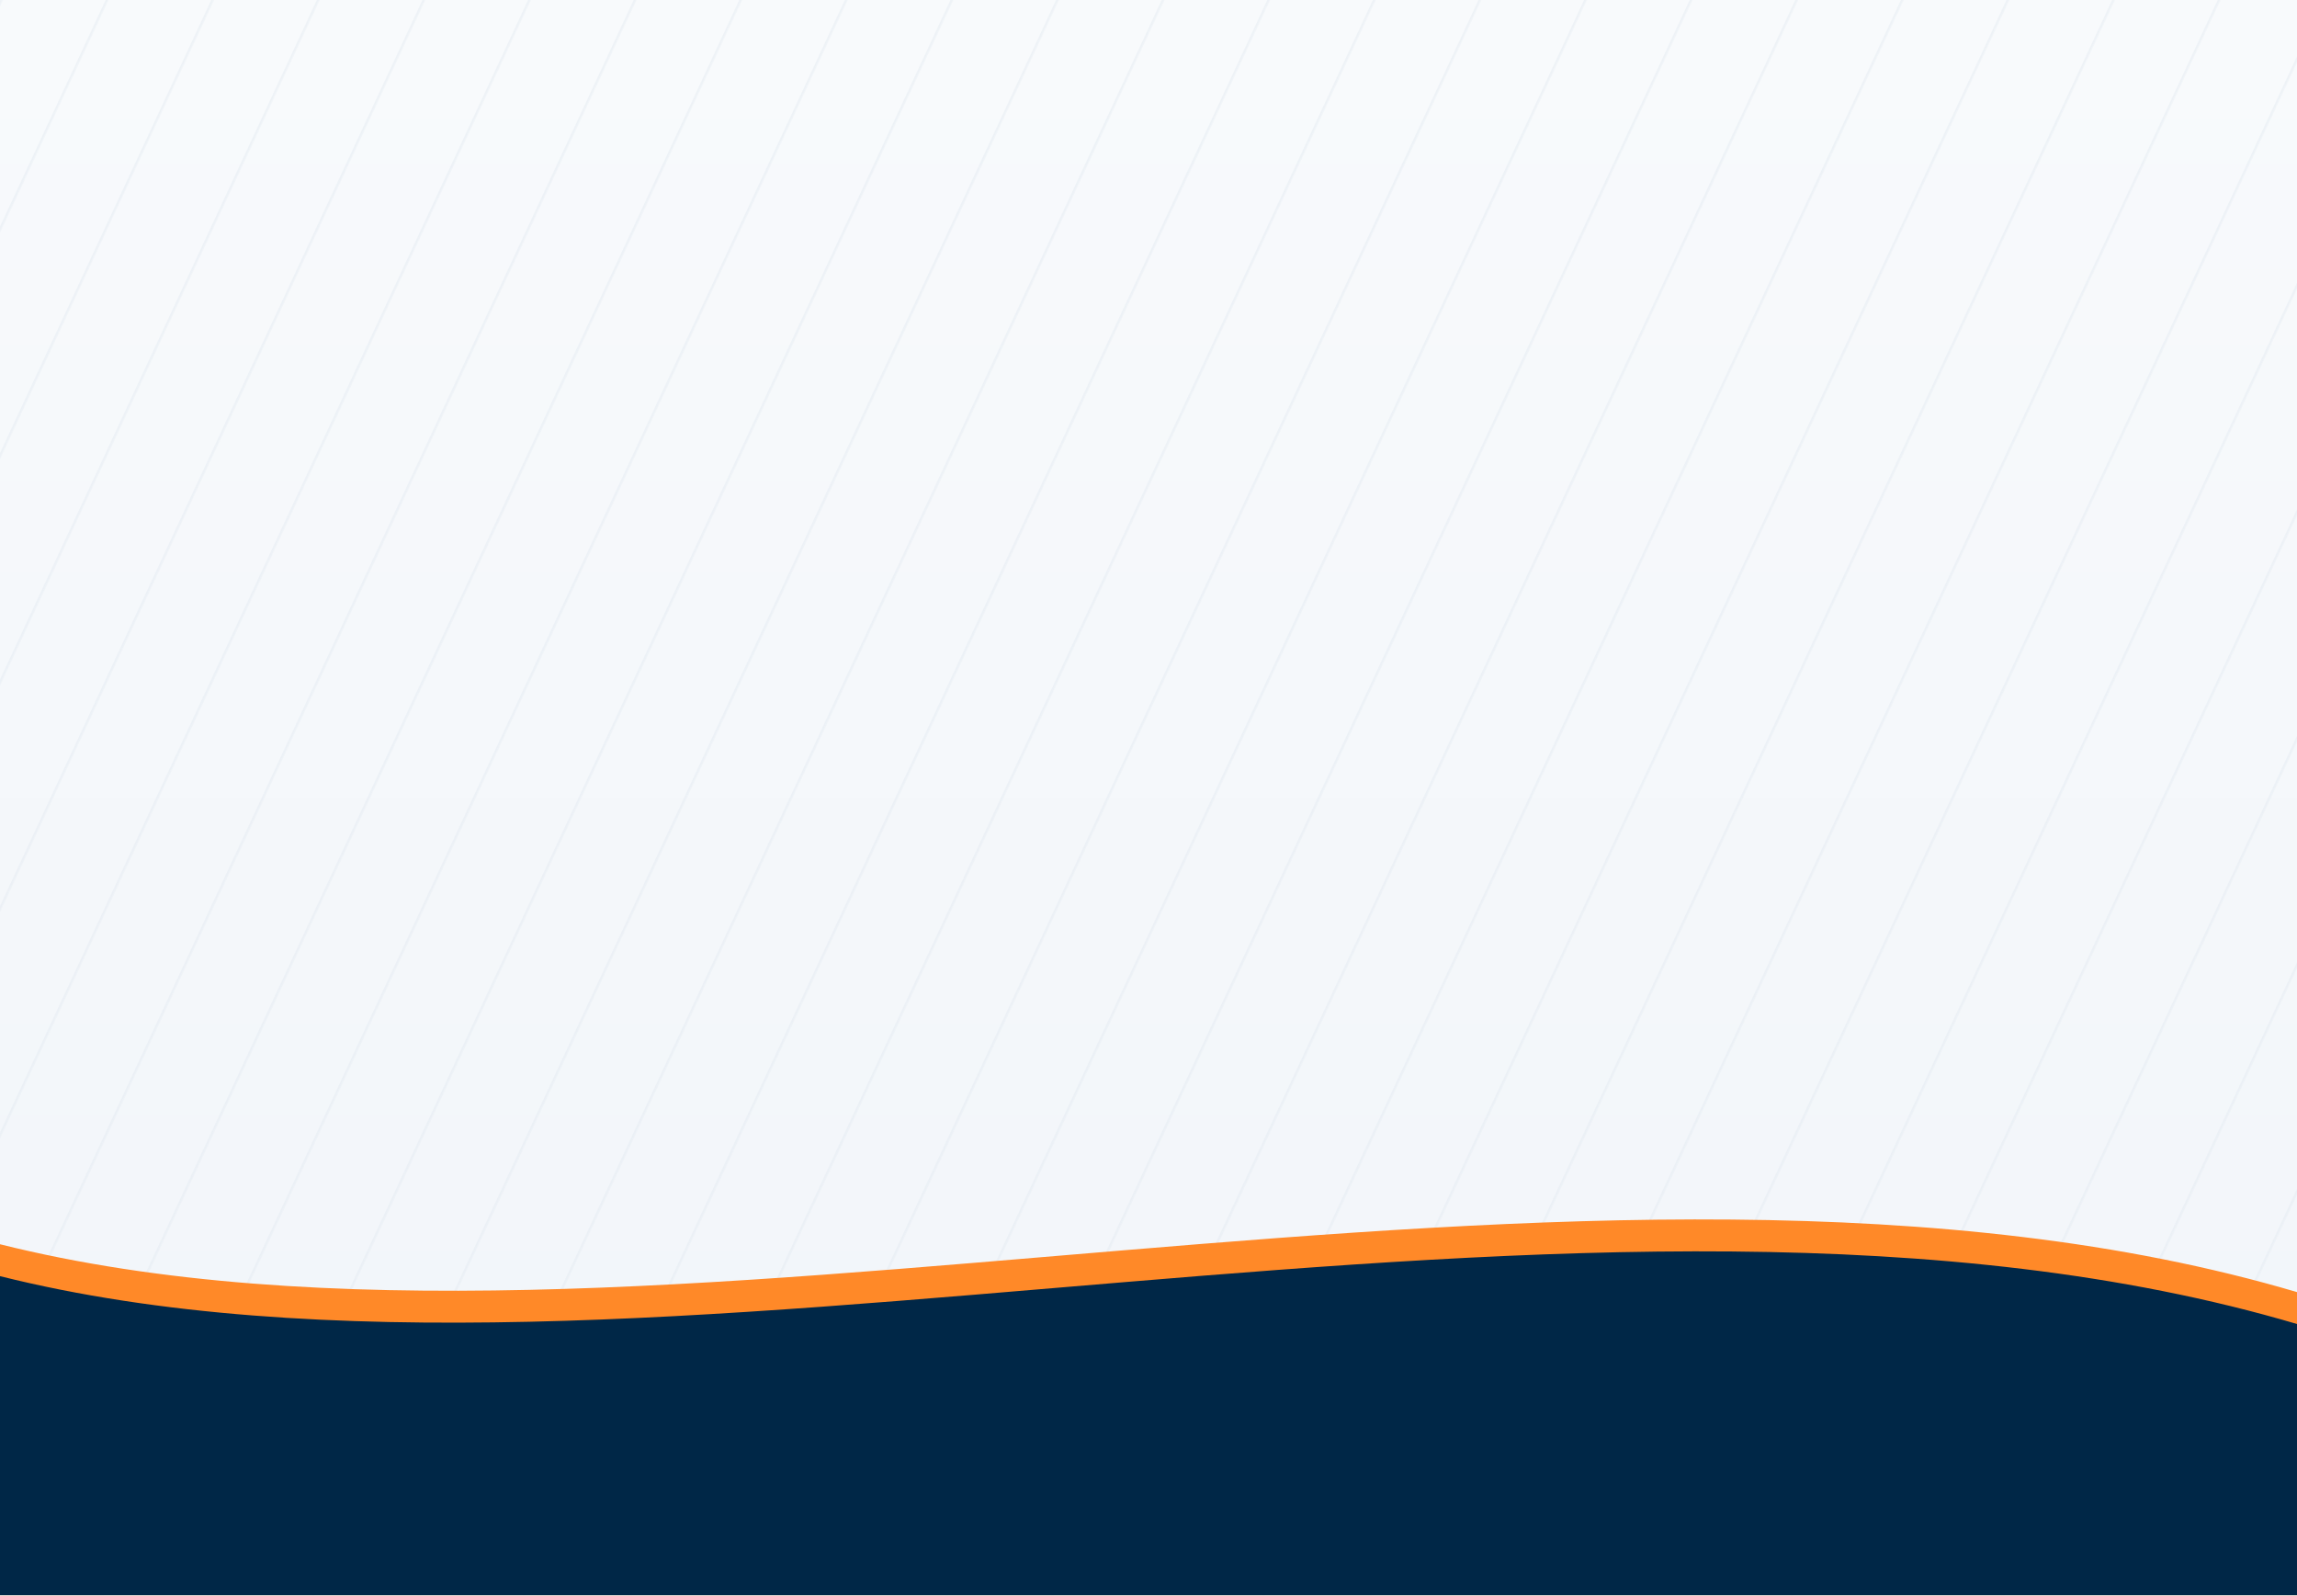
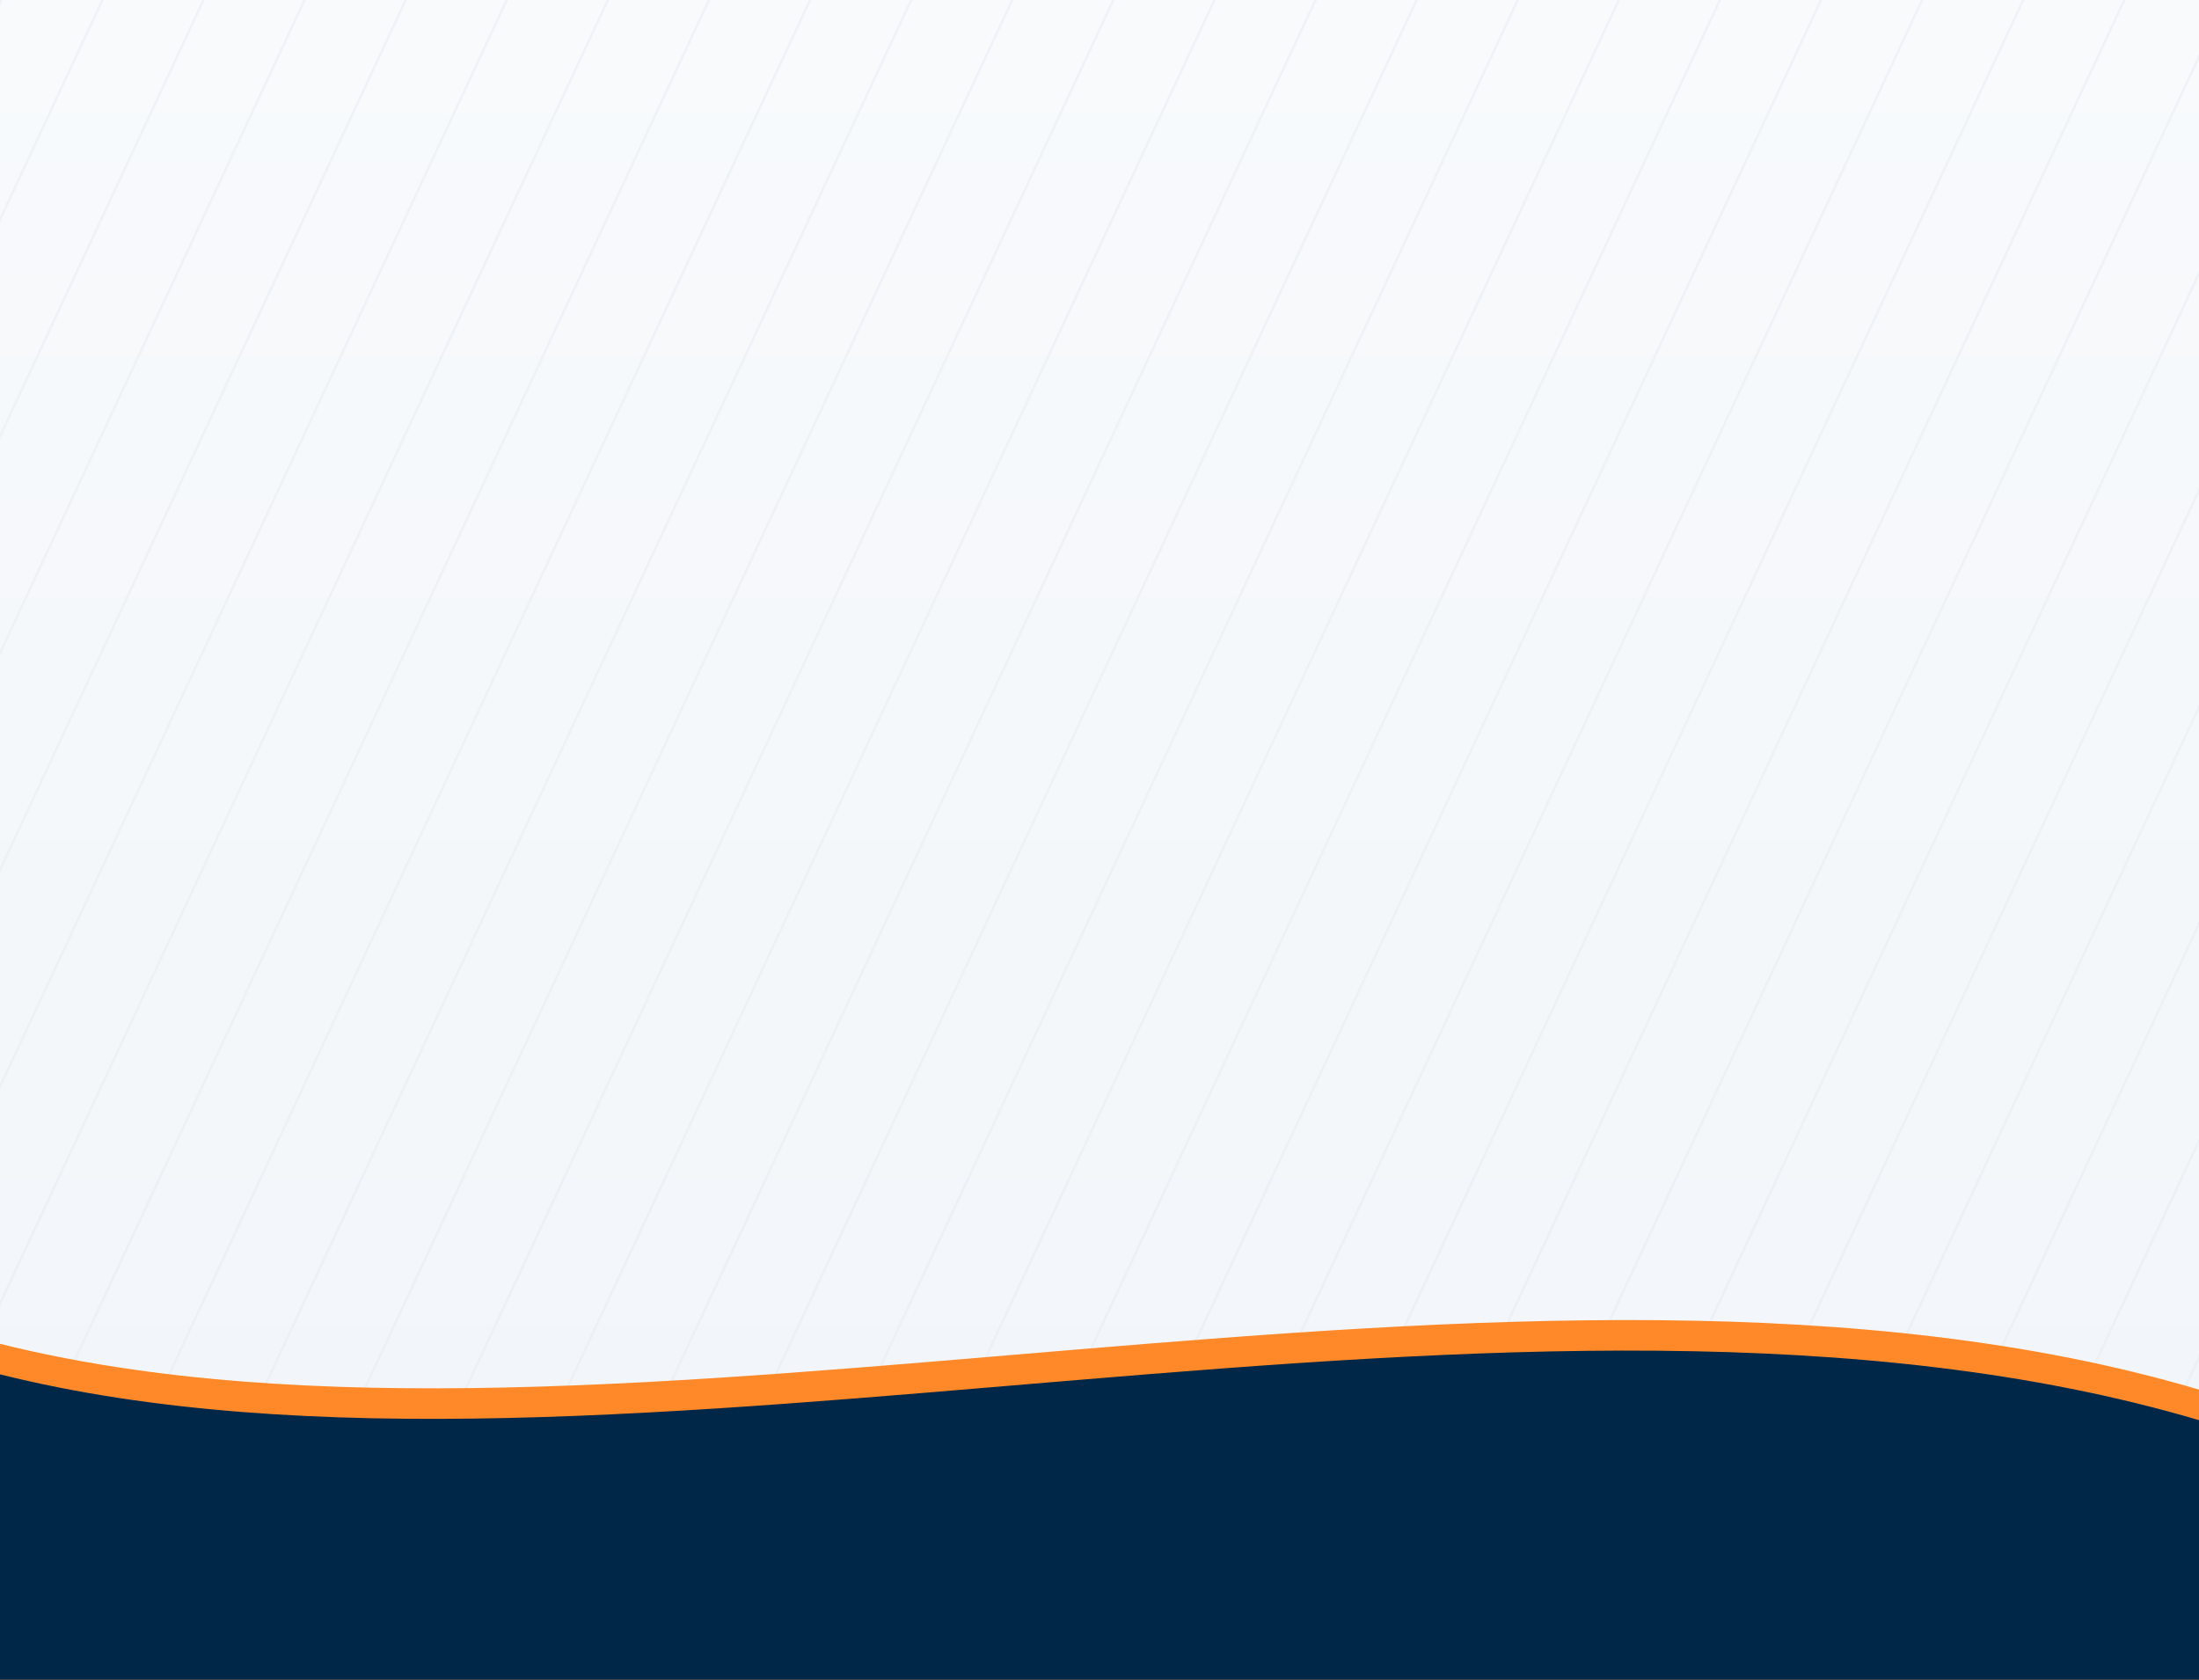
- <svg xmlns="http://www.w3.org/2000/svg" viewBox="0 0 1440 1000" width="100%" height="100%" preserveAspectRatio="none">
+ <svg xmlns="http://www.w3.org/2000/svg" viewBox="0 0 1440 1100" width="100%" height="100%" preserveAspectRatio="none">
  <defs>
    <linearGradient id="bgGrad" x1="0%" y1="0%" x2="0%" y2="100%">
      <stop offset="0%" stop-color="#f8fafc" />
      <stop offset="100%" stop-color="#f1f5f9" />
    </linearGradient>
    <pattern id="diagonalPattern" width="60" height="60" patternUnits="userSpaceOnUse" patternTransform="rotate(25)">
      <line x1="0" y1="0" x2="0" y2="60" stroke="#e2e8f0" stroke-width="3" opacity="0.4" />
    </pattern>
  </defs>
-   <rect width="1440" height="1000" fill="url(#bgGrad)" />
-   <rect width="1440" height="1000" fill="url(#diagonalPattern)" />
-   <path d="M0,780 C400,880 1000,680 1440,810 L1440,1000 L0,1000 Z" fill="#ff8928" />
-   <path d="M0,800 C400,900 1000,700 1440,830 L1440,1000 L0,1000 Z" fill="#002747" />
+   <rect width="1440" height="1100" fill="url(#bgGrad)" />
+   <rect width="1440" height="1100" fill="url(#diagonalPattern)" />
+   <path d="M0,880 C400,980 1000,780 1440,910 L1440,1100 L0,1100 Z" fill="#ff8928" />
+   <path d="M0,900 C400,1000 1000,800 1440,930 L1440,1100 L0,1100 Z" fill="#002747" />
</svg>
